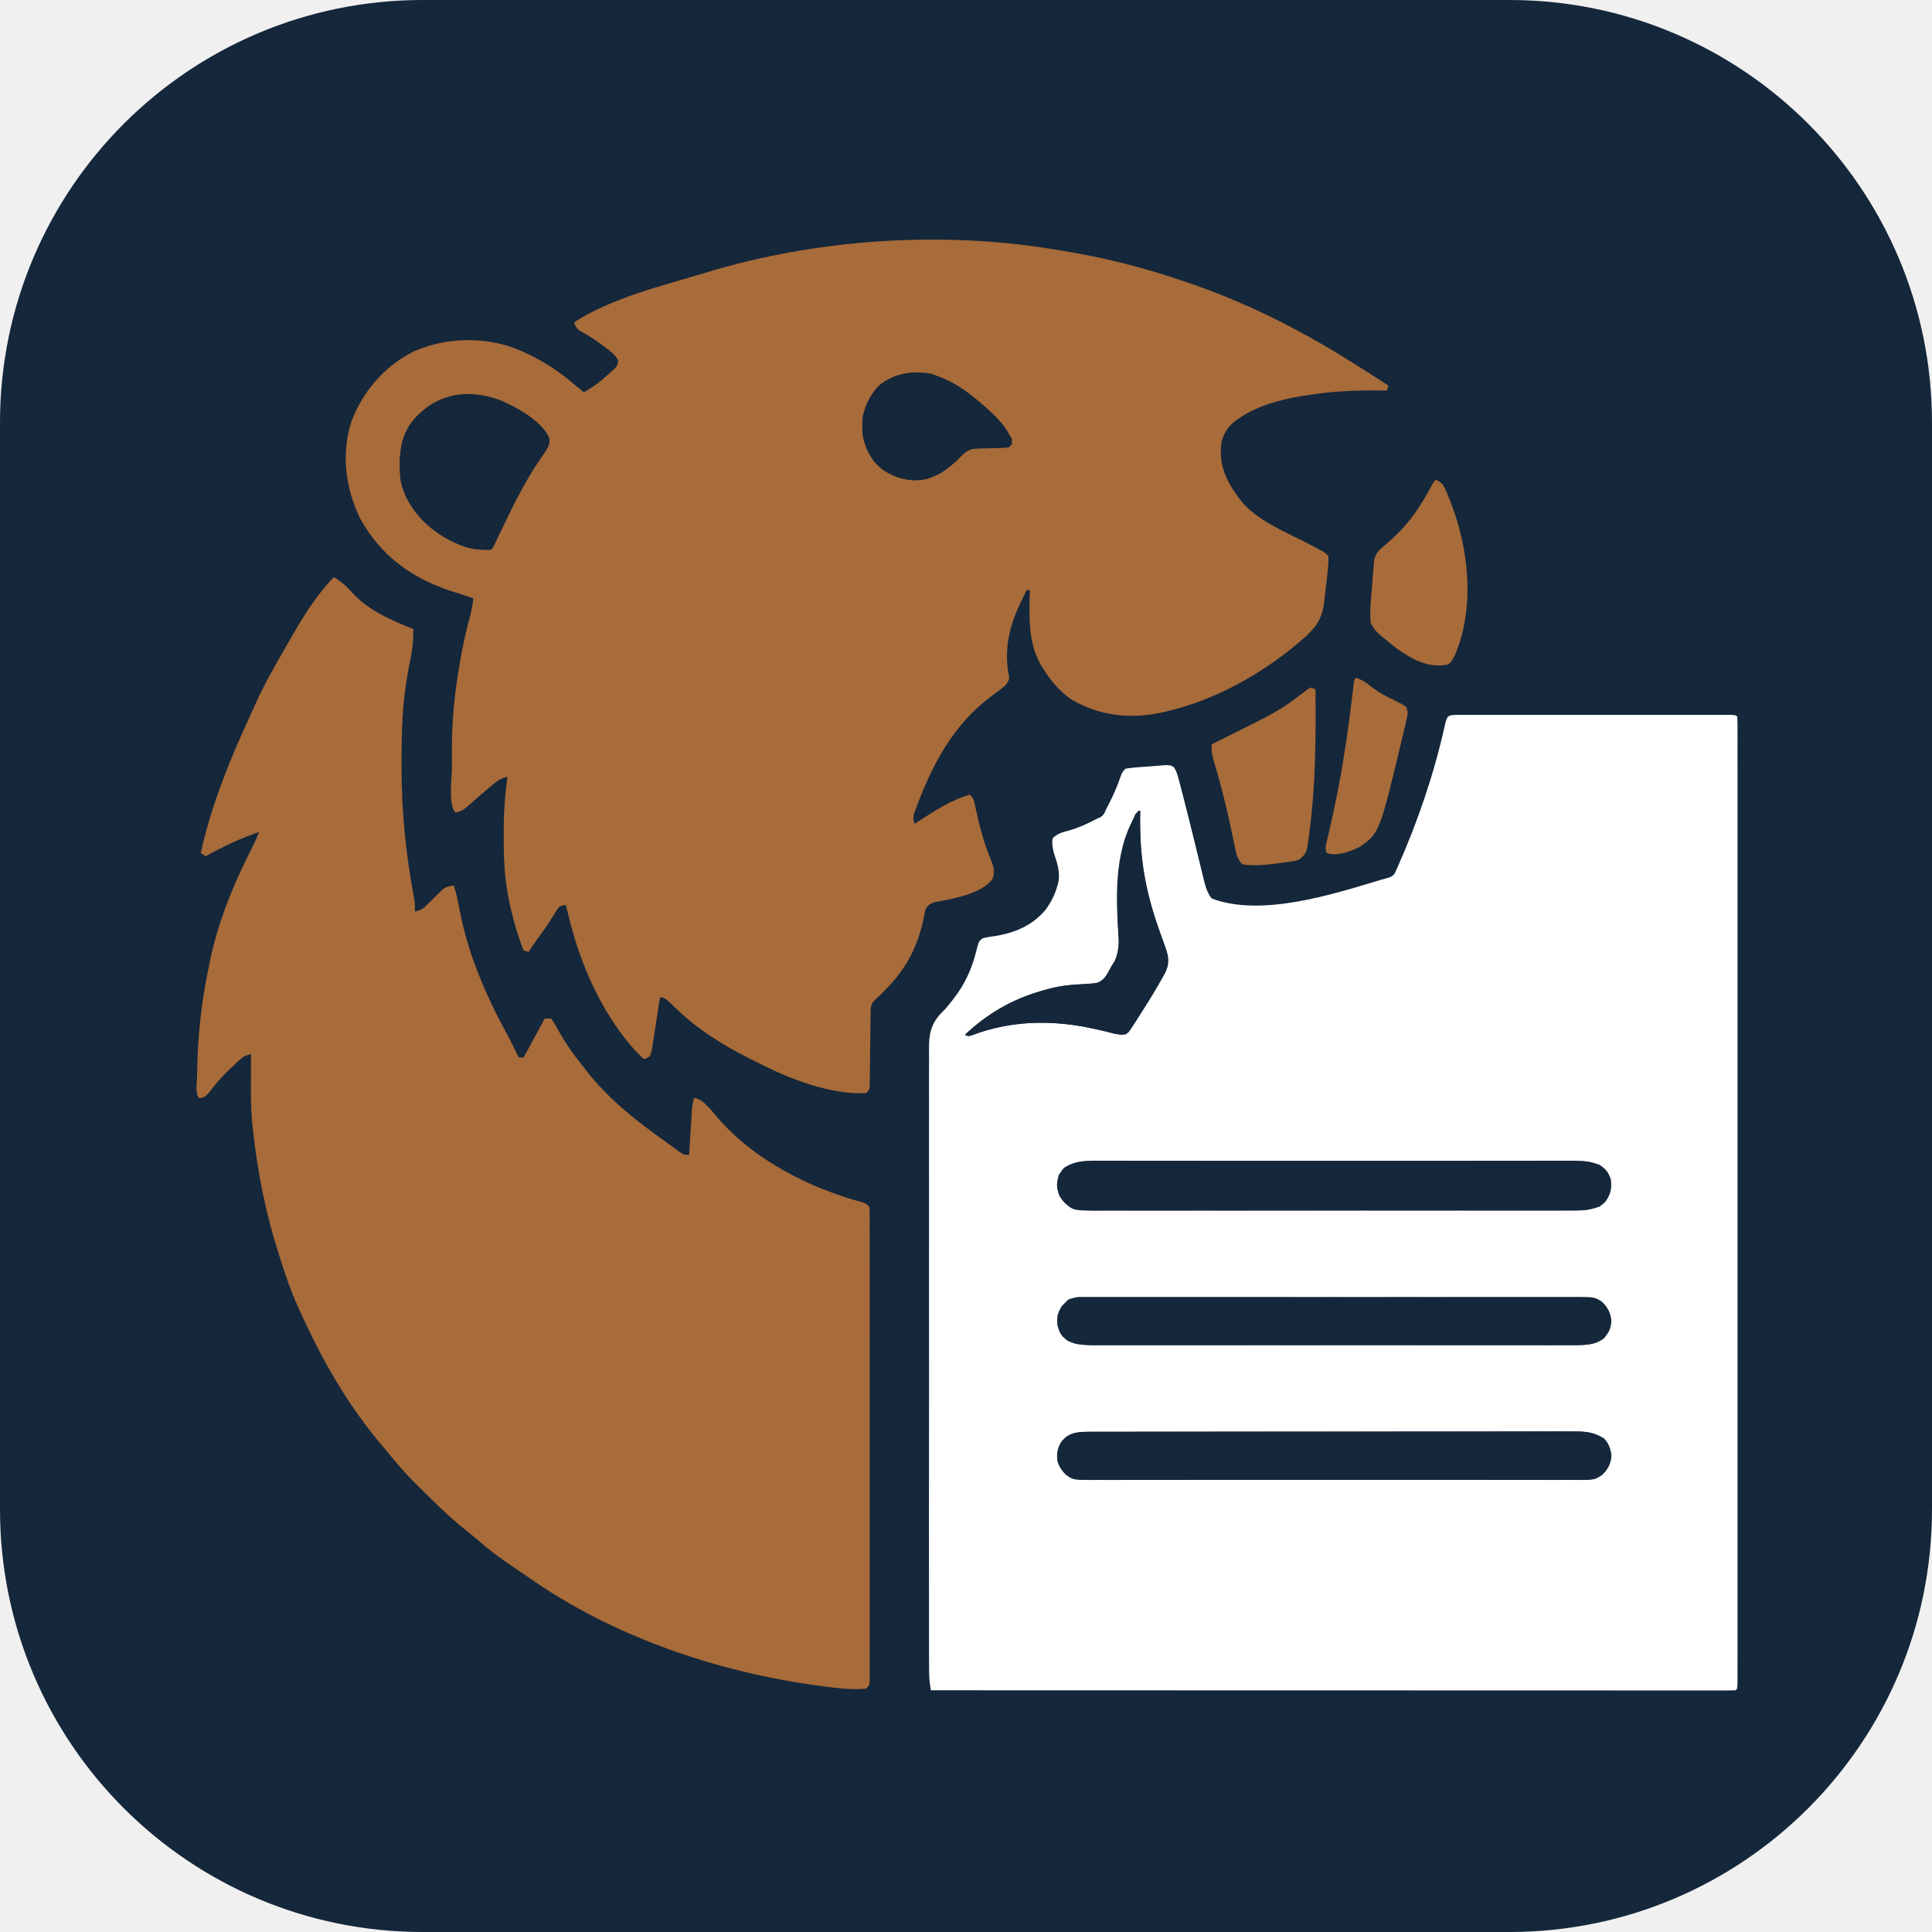
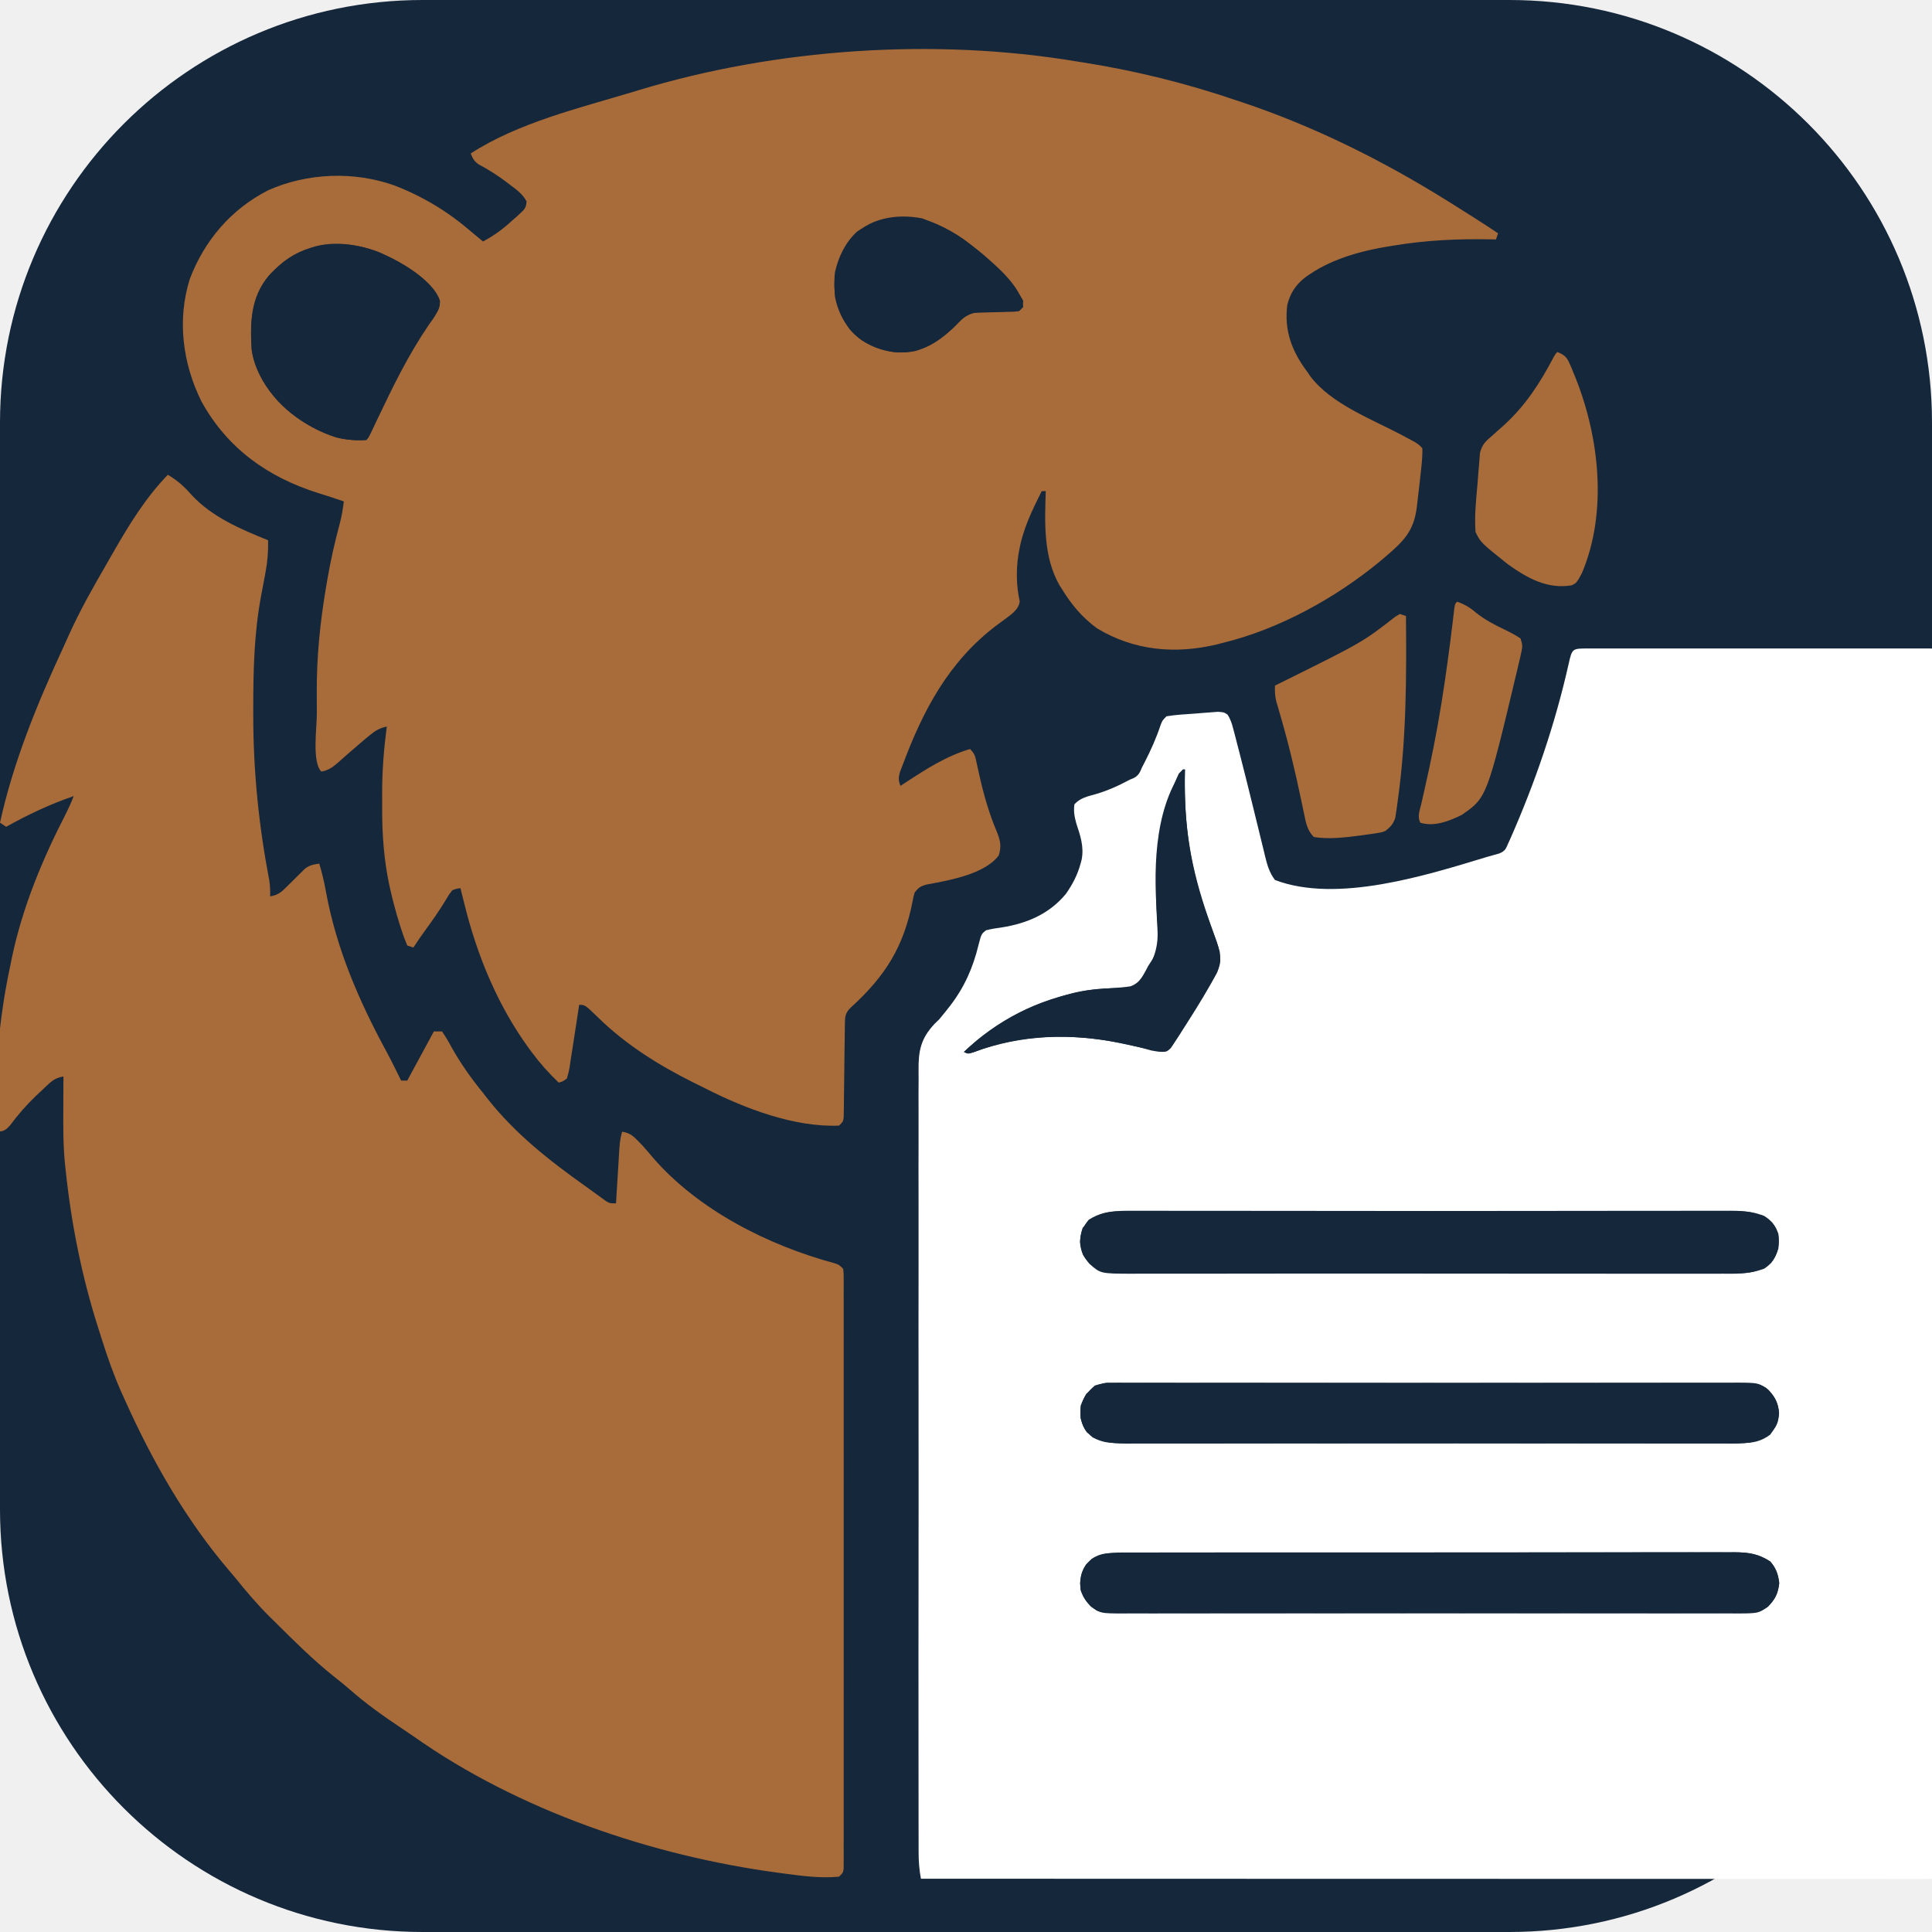
<svg xmlns="http://www.w3.org/2000/svg" viewBox="0 0 1024 1024">
  <rect width="1024" height="1024" rx="224" fill="#15273a" />
-   <g transform="translate(72 72) scale(0.86)">
+   <g transform="scale(1.0847) translate(-40 -40)">
    <path d="M0 0 C0.36 -0 0.36 -0 2.19 -0 C4.63 -0.01 7.07 -0.01 9.51 -0 C11.25 -0 13 -0.01 14.74 -0.01 C19.49 -0.01 24.23 -0.01 28.98 -0.01 C33.93 -0 38.89 -0.01 43.84 -0.01 C52.16 -0.01 60.49 -0.01 68.81 -0 C78.45 0 88.08 0 97.72 -0.01 C105.98 -0.01 114.24 -0.01 122.49 -0.01 C127.43 -0.01 132.37 -0.01 137.31 -0.01 C141.95 -0.01 146.6 -0.01 151.24 -0 C152.95 -0 154.66 -0 156.37 -0.01 C158.69 -0.01 161.01 -0.01 163.33 0 C164.64 0 165.94 0 167.28 0 C170.17 0.13 170.17 0.13 171.17 1.13 C171.27 4.29 171.3 7.44 171.29 10.6 C171.29 11.61 171.3 12.63 171.3 13.67 C171.3 17.11 171.3 20.54 171.29 23.98 C171.3 26.45 171.3 28.92 171.3 31.39 C171.3 36.79 171.3 42.18 171.3 47.58 C171.3 55.6 171.3 63.63 171.3 71.65 C171.31 85.98 171.31 100.3 171.3 114.63 C171.3 127.17 171.3 139.7 171.3 152.24 C171.3 152.66 171.3 152.66 171.3 154.76 C171.3 158.13 171.3 161.5 171.3 164.86 C171.3 196.5 171.3 228.14 171.3 259.78 C171.29 287.92 171.29 316.05 171.3 344.19 C171.3 375.76 171.3 407.34 171.3 438.92 C171.3 442.29 171.3 445.65 171.3 449.01 C171.3 449.84 171.3 450.67 171.3 451.52 C171.3 464.06 171.3 476.59 171.3 489.12 C171.31 503.36 171.31 517.61 171.3 531.85 C171.3 539.83 171.3 547.81 171.3 555.79 C171.3 561.73 171.3 567.67 171.3 573.62 C171.29 576.03 171.3 578.45 171.3 580.87 C171.3 584.13 171.3 587.39 171.29 590.65 C171.3 591.61 171.3 592.57 171.3 593.56 C171.28 600.01 171.28 600.01 170.17 601.13 C167.54 601.23 164.93 601.26 162.3 601.25 C161.46 601.25 160.62 601.25 159.76 601.25 C156.91 601.26 154.06 601.25 151.22 601.25 C149.17 601.25 147.12 601.25 145.08 601.25 C139.42 601.25 133.77 601.25 128.12 601.24 C122.03 601.24 115.95 601.24 109.86 601.24 C99.31 601.24 88.76 601.24 78.2 601.23 C67.13 601.23 56.06 601.22 44.99 601.22 C44.65 601.22 44.65 601.22 42.91 601.22 C39.41 601.22 35.92 601.22 32.43 601.22 C7.68 601.22 -17.07 601.21 -41.82 601.2 C-65.87 601.19 -89.92 601.19 -113.97 601.18 C-114.71 601.18 -115.46 601.18 -116.22 601.18 C-123.66 601.18 -131.1 601.18 -138.54 601.18 C-153.7 601.18 -168.86 601.17 -184.01 601.17 C-184.71 601.17 -185.41 601.17 -186.13 601.17 C-232.7 601.16 -279.26 601.14 -325.83 601.13 C-326.68 596.74 -326.96 592.59 -326.97 588.13 C-326.97 587.44 -326.97 586.76 -326.97 586.05 C-326.98 583.76 -326.98 581.47 -326.98 579.18 C-326.98 577.52 -326.98 575.86 -326.99 574.2 C-326.99 569.64 -327 565.08 -327 560.52 C-327 556.61 -327 552.7 -327.01 548.79 C-327.06 511.71 -327.03 474.64 -326.99 437.57 C-326.99 432.75 -326.98 427.92 -326.98 423.1 C-326.97 421.9 -326.97 420.7 -326.97 419.47 C-326.95 400.04 -326.97 380.61 -327 361.18 C-327.03 341.23 -327.03 321.29 -326.99 301.34 C-326.97 290.14 -326.97 278.94 -327 267.74 C-327.03 258.2 -327.03 248.67 -326.99 239.13 C-326.97 234.27 -326.96 229.4 -327 224.54 C-327.03 220.08 -327.02 215.63 -326.97 211.17 C-326.96 209.56 -326.97 207.95 -326.99 206.34 C-327.13 196.68 -325.93 190.51 -319.04 183.29 C-318.68 182.93 -318.68 182.93 -316.83 181.13 C-315.86 179.98 -314.91 178.81 -313.98 177.63 C-313.21 176.66 -312.44 175.69 -311.65 174.69 C-304.53 165.44 -300.4 156.01 -297.66 144.74 C-296.3 139.5 -296.3 139.5 -294.02 137.69 C-291.48 137.04 -289 136.64 -286.4 136.31 C-274.02 134.34 -263.1 129.73 -254.99 119.89 C-251.76 115.3 -249.29 110.56 -247.83 105.13 C-247.66 104.46 -247.48 103.8 -247.29 103.12 C-246.1 96.77 -247.93 91.49 -249.92 85.46 C-250.84 82.09 -251.31 79.59 -250.83 76.13 C-248.03 73.08 -244.62 72.32 -240.71 71.25 C-234.67 69.49 -229.35 67.11 -223.83 64.13 C-223.12 63.83 -222.41 63.53 -221.68 63.23 C-219.32 61.82 -218.89 60.65 -217.83 58.13 C-217.38 57.26 -216.93 56.39 -216.47 55.5 C-213.41 49.54 -210.79 43.66 -208.69 37.31 C-207.83 35.13 -207.83 35.13 -205.83 33.13 C-201.23 32.36 -196.55 32.14 -191.9 31.81 C-190.59 31.7 -189.29 31.59 -187.95 31.48 C-186.71 31.39 -185.46 31.29 -184.18 31.2 C-183.04 31.11 -181.89 31.03 -180.71 30.94 C-177.83 31.13 -177.83 31.13 -176.04 32.29 C-174.51 34.62 -173.88 36.73 -173.18 39.44 C-172.88 40.55 -172.59 41.67 -172.28 42.83 C-171.97 44.06 -171.66 45.29 -171.33 46.56 C-170.99 47.86 -170.65 49.16 -170.31 50.46 C-168.13 58.87 -166.05 67.3 -163.97 75.73 C-163.85 76.22 -163.85 76.22 -163.23 78.73 C-162.01 83.67 -160.8 88.61 -159.6 93.56 C-159.15 95.4 -158.7 97.23 -158.25 99.07 C-158.15 99.49 -158.15 99.49 -157.65 101.62 C-156.59 105.88 -155.55 109.58 -152.83 113.13 C-122.38 124.7 -78.67 110.76 -49.25 101.85 C-47.26 101.26 -45.26 100.71 -43.26 100.17 C-40.27 98.88 -40.11 98.03 -38.83 95.13 C-38.53 94.47 -38.23 93.82 -37.92 93.14 C-25.69 65.46 -15.92 36.86 -9.29 7.31 C-7.65 -0.01 -7.47 0 0 0 Z M-197.83 59.13 C-212.49 79.71 -212.19 110.25 -210.21 134.14 C-209.67 141.04 -209.24 146.83 -213.29 152.81 C-214.83 155.13 -214.83 155.13 -216.01 157.46 C-217.97 161.09 -219.44 163.62 -223.42 165.07 C-226.55 165.55 -229.61 165.79 -232.77 165.94 C-235.03 166.13 -237.29 166.33 -239.54 166.53 C-240.63 166.63 -241.72 166.72 -242.84 166.81 C-249.07 167.46 -254.89 169.16 -260.83 171.13 C-261.47 171.33 -262.11 171.54 -262.76 171.75 C-279.11 177.08 -292.13 185.66 -304.83 197.13 C-302.83 198.13 -302.83 198.13 -299.99 197.24 C-298.78 196.79 -297.58 196.34 -296.33 195.88 C-269.33 186.49 -240.24 188.71 -213.12 196.46 C-209.72 197.15 -208.09 197.18 -204.83 196.13 C-203.09 194.29 -203.09 194.29 -201.51 191.86 C-200.91 190.96 -200.32 190.05 -199.7 189.12 C-196.44 183.9 -193.23 178.66 -190.08 173.38 C-189.75 172.83 -189.75 172.83 -188.09 170.05 C-179.12 155.05 -179.12 155.05 -179.83 148.13 C-180.66 145.03 -181.76 142.06 -182.9 139.06 C-183.54 137.28 -184.18 135.5 -184.82 133.72 C-185.15 132.8 -185.49 131.88 -185.83 130.94 C-194.61 106.4 -197.38 85.22 -196.83 59.13 C-197.16 59.13 -197.49 59.13 -197.83 59.13 Z M-246.83 283.13 C-248.4 287.83 -248.38 291.65 -246.65 296.31 C-243.65 300.97 -240.42 303.29 -235.07 304.73 C-230.16 305.61 -225.17 305.4 -220.2 305.39 C-218.93 305.39 -217.65 305.4 -216.34 305.4 C-212.81 305.41 -209.29 305.41 -205.76 305.4 C-201.95 305.4 -198.15 305.41 -194.34 305.42 C-186.89 305.43 -179.43 305.43 -171.98 305.43 C-165.92 305.43 -159.86 305.43 -153.8 305.43 C-152.94 305.43 -152.07 305.43 -151.19 305.44 C-149.43 305.44 -147.68 305.44 -145.93 305.44 C-129.5 305.45 -113.07 305.45 -96.63 305.44 C-81.61 305.44 -66.58 305.45 -51.55 305.47 C-36.11 305.49 -20.68 305.49 -5.24 305.49 C3.43 305.49 12.09 305.49 20.75 305.51 C28.13 305.52 35.5 305.52 42.88 305.51 C46.64 305.5 50.4 305.5 54.17 305.51 C58.25 305.52 62.33 305.51 66.41 305.5 C67 305.5 67 305.5 70 305.52 C77.39 305.48 83.54 304.99 89.54 300.25 C93 295.73 93.75 291.78 93.17 286.13 C91.66 281.95 89.95 279.62 86.17 277.25 C81.87 275.64 78.4 275 73.81 275 C72.72 274.99 71.62 274.99 70.5 274.98 C69.29 274.98 68.09 274.99 66.86 274.99 C65.58 274.98 64.31 274.98 62.99 274.98 C59.45 274.97 55.9 274.97 52.36 274.97 C48.54 274.97 44.71 274.96 40.89 274.95 C32.54 274.94 24.18 274.93 15.82 274.93 C10.6 274.92 5.38 274.92 0.17 274.92 C-14.28 274.9 -28.73 274.89 -43.18 274.89 C-44.1 274.89 -45.03 274.89 -45.98 274.89 C-46.44 274.89 -46.44 274.89 -48.79 274.89 C-50.67 274.89 -52.55 274.89 -54.42 274.89 C-55.36 274.89 -56.29 274.89 -57.25 274.89 C-72.34 274.88 -87.44 274.86 -102.54 274.84 C-118.04 274.82 -133.54 274.81 -149.04 274.8 C-157.74 274.8 -166.44 274.8 -175.14 274.78 C-182.55 274.76 -189.96 274.76 -197.37 274.77 C-201.15 274.77 -204.93 274.77 -208.71 274.76 C-212.82 274.74 -216.92 274.75 -221.02 274.76 C-222.21 274.75 -223.4 274.74 -224.63 274.74 C-233.71 274.79 -240.72 275.72 -246.83 283.13 Z M-245.08 364.25 C-247.47 368.18 -248.02 371.56 -247.83 376.13 C-246.58 380.61 -245.52 382.57 -241.9 385.5 C-237.58 387.79 -234.3 388.25 -229.44 388.26 C-228.34 388.26 -227.24 388.27 -226.1 388.27 C-224.9 388.27 -223.69 388.27 -222.44 388.27 C-221.16 388.27 -219.87 388.27 -218.55 388.28 C-214.98 388.28 -211.41 388.29 -207.84 388.29 C-203.99 388.29 -200.14 388.3 -196.3 388.3 C-187.88 388.32 -179.47 388.32 -171.05 388.33 C-165.8 388.33 -160.54 388.33 -155.29 388.34 C-140.74 388.35 -126.2 388.36 -111.65 388.36 C-110.72 388.36 -109.79 388.36 -108.83 388.37 C-107.9 388.37 -106.97 388.37 -106.01 388.37 C-104.12 388.37 -102.22 388.37 -100.33 388.37 C-99.86 388.37 -99.86 388.37 -97.49 388.37 C-82.29 388.37 -67.09 388.39 -51.89 388.41 C-36.28 388.44 -20.68 388.45 -5.07 388.45 C3.69 388.45 12.45 388.46 21.21 388.47 C28.67 388.49 36.13 388.5 43.59 388.49 C47.4 388.48 51.21 388.48 55.01 388.5 C59.14 388.51 63.27 388.5 67.39 388.49 C67.99 388.5 67.99 388.5 71.04 388.52 C78.83 388.47 83.99 387.89 90.04 382.63 C92.6 379.62 93.1 377.79 93.48 373.88 C93.03 368.5 91.17 364.95 87.1 361.25 C83.61 359.22 80.77 359 76.81 359 C75.7 358.99 74.58 358.99 73.43 358.98 C72.81 358.98 72.81 358.98 69.69 358.99 C68.39 358.98 67.08 358.98 65.73 358.98 C62.1 358.97 58.47 358.97 54.84 358.97 C50.92 358.97 47.01 358.96 43.1 358.95 C34.53 358.94 25.97 358.93 17.41 358.93 C12.07 358.92 6.72 358.92 1.38 358.92 C-13.41 358.9 -28.2 358.89 -42.99 358.89 C-43.94 358.89 -44.88 358.89 -45.86 358.89 C-46.81 358.89 -47.76 358.89 -48.73 358.89 C-50.66 358.89 -52.58 358.89 -54.5 358.89 C-55.46 358.89 -56.41 358.89 -57.39 358.89 C-72.86 358.88 -88.32 358.86 -103.79 358.84 C-119.66 358.82 -135.53 358.81 -151.39 358.8 C-160.31 358.8 -169.22 358.8 -178.13 358.78 C-185.72 358.76 -193.31 358.76 -200.9 358.77 C-204.77 358.77 -208.64 358.77 -212.52 358.76 C-216.71 358.74 -220.91 358.75 -225.1 358.76 C-225.72 358.76 -225.72 358.76 -228.83 358.74 C-229.39 358.74 -229.39 358.74 -232.23 358.76 C-233.2 358.75 -234.17 358.75 -235.16 358.75 C-239.4 359.35 -242.03 361.37 -245.08 364.25 Z M-245.21 447.63 C-247.95 451.85 -248.17 455.17 -247.83 460.13 C-246.09 464.81 -243.96 467.34 -239.83 470.13 C-236.77 471.15 -234.7 471.25 -231.5 471.26 C-230.39 471.26 -229.27 471.27 -228.12 471.27 C-227.51 471.27 -227.51 471.27 -224.4 471.27 C-223.75 471.27 -223.75 471.27 -220.46 471.28 C-216.84 471.28 -213.22 471.29 -209.6 471.29 C-205.7 471.29 -201.8 471.3 -197.9 471.3 C-189.37 471.32 -180.84 471.32 -172.31 471.33 C-166.99 471.33 -161.66 471.33 -156.34 471.34 C-141.6 471.35 -126.86 471.36 -112.12 471.36 C-111.18 471.36 -110.23 471.36 -109.26 471.37 C-108.32 471.37 -107.37 471.37 -106.39 471.37 C-104.48 471.37 -102.56 471.37 -100.64 471.37 C-99.69 471.37 -98.74 471.37 -97.76 471.37 C-82.36 471.37 -66.95 471.39 -51.54 471.41 C-35.72 471.44 -19.91 471.45 -4.1 471.45 C4.78 471.45 13.67 471.46 22.55 471.47 C30.11 471.49 37.67 471.5 45.23 471.49 C49.09 471.48 52.95 471.48 56.81 471.5 C60.99 471.51 65.17 471.5 69.36 471.49 C69.97 471.5 69.97 471.5 73.06 471.52 C83.39 471.46 83.39 471.46 88.17 468.13 C91.54 464.48 93 461.87 93.48 456.88 C93.11 452.49 92.04 449.42 89.17 446.13 C82.26 441.64 76.31 441.56 68.22 441.63 C66.92 441.62 65.62 441.61 64.29 441.61 C60.71 441.59 57.12 441.6 53.54 441.62 C49.67 441.63 45.8 441.62 41.93 441.61 C34.36 441.59 26.78 441.6 19.21 441.62 C10.38 441.63 1.56 441.63 -7.26 441.63 C-23 441.62 -38.75 441.64 -54.49 441.66 C-69.76 441.68 -85.03 441.69 -100.31 441.68 C-116.94 441.67 -133.58 441.67 -150.22 441.68 C-151.99 441.68 -153.76 441.69 -155.54 441.69 C-155.98 441.69 -155.98 441.69 -158.18 441.69 C-164.33 441.69 -170.48 441.69 -176.63 441.69 C-184.12 441.68 -191.62 441.69 -199.11 441.71 C-202.93 441.72 -206.76 441.72 -210.58 441.72 C-214.72 441.71 -218.87 441.72 -223.01 441.74 C-223.61 441.74 -223.61 441.74 -226.67 441.72 C-234.09 441.78 -239.85 441.98 -245.21 447.63 Z " fill="#ffffff" transform="translate(815.8331,356.873)" />
    <path d="M0 0 C1.04 0.16 2.08 0.33 3.16 0.5 C28.59 4.5 53.63 10.68 78 19 C78.89 19.29 79.77 19.59 80.69 19.89 C115.85 31.61 149.6 48.4 181 68 C181.86 68.54 182.72 69.07 183.61 69.62 C191.13 74.33 198.64 79.05 206 84 C205.67 84.99 205.34 85.98 205 87 C204.3 86.98 203.61 86.97 202.89 86.95 C186.63 86.64 171.04 87.32 155 90 C154.28 90.11 153.57 90.22 152.83 90.34 C139.61 92.44 125.19 96.37 114 104 C113.36 104.44 112.71 104.88 112.05 105.33 C107.22 109.01 104.49 113.1 103 119 C101.42 131.85 105.38 141.86 113 152 C113.2 152.29 113.2 152.29 114.19 153.76 C124.3 167.36 144.53 174.9 159.05 182.62 C159.54 182.89 159.54 182.89 162.05 184.23 C162.5 184.48 162.5 184.48 164.78 185.69 C167 187 167 187 169 189 C169.16 193.68 168.5 198.35 168 203 C167.95 203.46 167.95 203.46 167.7 205.81 C167.36 208.88 167 211.94 166.62 215 C166.51 215.99 166.4 216.98 166.28 218 C164.79 229.65 159.77 234.54 151 242 C150.2 242.68 149.4 243.37 148.58 244.07 C126.86 262.04 99.43 277.25 72 284 C70.89 284.3 69.77 284.59 68.62 284.89 C48.11 289.74 28.16 287.96 10 277 C2.86 271.75 -2.39 265.52 -7 258 C-7.39 257.4 -7.78 256.8 -8.18 256.19 C-16.21 242.29 -15.53 225.45 -15 210 C-15.66 210 -16.32 210 -17 210 C-21.72 219.46 -26.15 228.49 -28 239 C-28.13 239.71 -28.26 240.43 -28.39 241.16 C-29.54 248.79 -29.38 256.37 -27.73 263.89 C-28.29 268.29 -32.65 270.73 -35.95 273.29 C-36.47 273.67 -36.47 273.67 -39.12 275.62 C-62.43 293.26 -75 317.11 -85 344 C-85.42 345.1 -85.85 346.2 -86.29 347.33 C-87.02 350.07 -87.01 351.39 -86 354 C-85.56 353.71 -85.56 353.71 -83.32 352.24 C-73.3 345.7 -63.58 339.42 -52 336 C-49.6 338.4 -49.44 339.72 -48.74 343 C-48.51 344.02 -48.28 345.05 -48.05 346.1 C-47.8 347.2 -47.56 348.3 -47.31 349.44 C-45.23 358.6 -42.74 367.32 -39.1 375.98 C-37.32 380.36 -36.45 383.31 -38 388 C-44.89 397.31 -62.89 400.29 -73.46 402.26 C-76.29 403.08 -77.16 403.75 -79 406 C-79.64 407.97 -79.64 407.97 -80.04 410.22 C-84.42 432.75 -93.43 447.01 -110.39 462.42 C-113.19 465.16 -113.13 467.18 -113.17 470.97 C-113.18 471.49 -113.18 471.49 -113.21 474.1 C-113.22 475.22 -113.24 476.35 -113.25 477.5 C-113.28 479.85 -113.31 482.21 -113.35 484.56 C-113.39 488.29 -113.44 492.02 -113.48 495.74 C-113.52 499.33 -113.57 502.91 -113.62 506.5 C-113.63 507.62 -113.64 508.74 -113.65 509.9 C-113.66 510.93 -113.68 511.97 -113.7 513.03 C-113.71 513.94 -113.72 514.86 -113.73 515.8 C-114 518 -114 518 -116 520 C-137.7 520.96 -162.07 511.64 -181.06 501.98 C-183.16 500.92 -185.26 499.89 -187.37 498.86 C-204.09 490.53 -220.27 480.38 -233.66 467.27 C-240.12 461 -240.12 461 -243 461 C-243.16 462.08 -243.32 463.16 -243.49 464.27 C-244.09 468.28 -244.71 472.27 -245.34 476.27 C-245.61 478 -245.88 479.73 -246.13 481.47 C-246.51 483.96 -246.9 486.44 -247.3 488.93 C-247.41 489.71 -247.52 490.48 -247.63 491.28 C-248 493.47 -248 493.47 -249 497 C-251.11 498.5 -251.11 498.5 -253 499 C-257.76 494.44 -262.01 489.73 -265.94 484.44 C-266.46 483.74 -266.97 483.04 -267.51 482.32 C-282.71 461.51 -292.88 436.93 -299 412 C-299.11 411.55 -299.11 411.55 -299.69 409.29 C-300.13 407.53 -300.57 405.76 -301 404 C-302.8 404.2 -302.8 404.2 -305 405 C-306.64 407.12 -306.64 407.12 -308.25 409.88 C-311.33 414.97 -314.67 419.75 -318.2 424.54 C-320.22 427.31 -322.13 430.12 -324 433 C-324.99 432.67 -325.98 432.34 -327 432 C-328.14 429.34 -329.07 426.81 -329.94 424.06 C-330.2 423.26 -330.46 422.45 -330.72 421.62 C-332.46 416.07 -333.97 410.49 -335.25 404.81 C-335.4 404.15 -335.55 403.49 -335.71 402.81 C-338.42 390.09 -339.33 377.58 -339.26 364.62 C-339.25 362.2 -339.26 359.78 -339.27 357.36 C-339.28 346.45 -338.42 335.81 -337 325 C-340.57 325.79 -342.53 326.97 -345.38 329.31 C-346.24 330.02 -347.11 330.73 -348 331.46 C-350.23 333.34 -352.43 335.24 -354.62 337.16 C-354.94 337.43 -354.94 337.43 -356.51 338.8 C-357.74 339.88 -358.96 340.96 -360.18 342.05 C-363.05 344.57 -365.19 346.42 -369 347 C-373.62 342.38 -371.17 325.53 -371.19 318.99 C-371.19 318.09 -371.19 317.18 -371.19 316.25 C-371.19 313.53 -371.21 310.82 -371.22 308.1 C-371.28 290.85 -369.59 274 -366.69 257 C-366.47 255.73 -366.26 254.46 -366.04 253.14 C-364.45 243.97 -362.45 234.98 -360.02 226 C-359.04 222.35 -358.45 218.75 -358 215 C-359.18 214.61 -360.35 214.22 -361.56 213.81 C-362.39 213.53 -363.21 213.26 -364.06 212.97 C-366.16 212.28 -368.26 211.61 -370.38 210.97 C-395.03 203.24 -414.92 189.18 -427.62 166.05 C-436.78 147.51 -439.52 126.26 -433.26 106.33 C-426.12 87.5 -413.04 72.18 -395 63 C-375.92 54.43 -352.82 53.55 -333.03 60.71 C-319.22 66.1 -307.25 73.31 -296 83 C-294.77 84.02 -293.54 85.04 -292.31 86.06 C-291.55 86.7 -290.79 87.34 -290 88 C-284.51 85.11 -280.06 81.76 -275.5 77.56 C-274.86 77 -274.21 76.44 -273.55 75.87 C-269.09 71.79 -269.09 71.79 -268.69 68.43 C-270.57 64.94 -273.31 62.88 -276.44 60.56 C-277.07 60.08 -277.69 59.6 -278.34 59.1 C-282.73 55.79 -287.24 52.89 -292.11 50.32 C-294.3 48.79 -295.02 47.46 -296 45 C-272.95 30.03 -243.13 22.85 -217 15 C-216.52 14.85 -216.52 14.85 -214.06 14.1 C-146.64 -6.38 -69.5 -11.57 0 0 Z M-110.65 87 C-116.93 95.83 -119.04 104.2 -118 115 C-116.36 123.56 -111.86 131.29 -104.75 136.38 C-96.73 141.22 -88.01 143.46 -78.75 141.53 C-69.29 138.78 -62.53 132.89 -55.85 125.86 C-52.83 122.82 -50.79 122.86 -46.62 122.75 C-45.56 122.72 -44.49 122.69 -43.39 122.65 C-41.13 122.59 -38.87 122.54 -36.61 122.48 C-35.54 122.45 -34.47 122.41 -33.38 122.38 C-32.39 122.35 -31.41 122.33 -30.4 122.3 C-28 122 -28 122 -26 120 C-26.89 110.17 -39.02 100.06 -46 94 C-54.01 87.38 -62.18 81.61 -72 78 C-73.13 77.57 -74.27 77.13 -75.44 76.69 C-88.13 74.24 -102.07 76.59 -110.65 87 Z M-394.81 104.88 C-403.64 115.42 -403.84 127.89 -403 141 C-402.42 144.59 -401.48 147.68 -400 151 C-399.69 151.72 -399.39 152.44 -399.07 153.18 C-391.68 168.31 -377.48 178.35 -361.88 183.73 C-356.87 185.03 -352.16 185.22 -347 185 C-346.24 183.48 -345.48 181.95 -344.72 180.43 C-344.01 179.03 -343.31 177.63 -342.61 176.22 C-340.53 172.09 -338.48 167.94 -336.48 163.78 C-329.86 150.16 -322.78 136.43 -313.7 124.25 C-311.88 121.81 -310.99 120.46 -311.07 117.36 C-315.69 105.6 -330.05 98.02 -340.89 93.19 C-360.81 85.55 -380.22 89.32 -394.81 104.88 Z " fill="#a86b3a" transform="translate(566,70)" />
    <path d="M0 0 C4.65 2.69 8.02 5.74 11.57 9.79 C21.59 20.68 35.54 26.5 49 32 C49.12 37.45 48.74 42.35 47.72 47.73 C47.66 48.08 47.66 48.08 47.33 49.88 C46.77 52.87 46.21 55.87 45.64 58.86 C42.16 77.28 41.76 95.28 41.75 114 C41.75 115.2 41.75 116.41 41.75 117.65 C41.77 145.08 44.45 171.31 49.59 198.25 C49.98 200.88 50.08 203.34 50 206 C53.41 205.42 55.06 204.31 57.5 201.88 C58.14 201.25 58.78 200.63 59.44 199.98 C60.77 198.66 62.1 197.34 63.42 196.02 C64.07 195.39 64.71 194.77 65.37 194.12 C65.95 193.55 66.52 192.98 67.12 192.38 C69.38 190.72 71.24 190.37 74 190 C75.37 194.5 76.41 198.93 77.24 203.56 C82.37 231.61 93.36 257.01 106.91 281.97 C109.39 286.59 111.69 291.3 114 296 C114.99 296 115.98 296 117 296 C121.29 288.08 125.58 280.16 130 272 C131.32 272 132.64 272 134 272 C135.74 274.54 137.18 276.98 138.62 279.69 C143.13 287.74 148.19 294.85 154 302 C154.71 302.91 155.41 303.82 156.14 304.75 C169.65 321.91 186.26 334.96 203.95 347.54 C205.73 348.81 207.51 350.09 209.27 351.39 C209.71 351.7 209.71 351.7 211.94 353.31 C212.67 353.84 213.4 354.38 214.15 354.93 C216 356 216 356 219 356 C219.03 355.54 219.03 355.54 219.17 353.22 C219.38 349.8 219.59 346.39 219.8 342.98 C219.89 341.5 219.98 340.02 220.07 338.55 C220.2 336.42 220.33 334.3 220.46 332.17 C220.54 330.89 220.62 329.62 220.7 328.3 C220.94 325.72 221.26 323.47 222 321 C225.64 321.57 227.28 322.93 229.81 325.56 C230.17 325.93 230.17 325.93 231.95 327.77 C233.72 329.7 235.4 331.67 237.06 333.69 C259.33 359.38 293.52 376.58 325.84 385.28 C328 386 328 386 330 388 C330.25 390.14 330.25 390.14 330.25 392.85 C330.26 393.88 330.26 394.91 330.27 395.97 C330.26 397.11 330.26 398.25 330.25 399.43 C330.26 400.63 330.26 401.84 330.26 403.08 C330.27 406.43 330.27 409.79 330.26 413.14 C330.26 416.76 330.26 420.37 330.27 423.99 C330.28 431.07 330.28 438.15 330.27 445.24 C330.27 450.99 330.27 456.75 330.27 462.51 C330.27 463.32 330.27 464.14 330.27 464.98 C330.27 466.65 330.27 468.31 330.27 469.97 C330.28 485.56 330.27 501.15 330.26 516.75 C330.25 530.14 330.25 543.53 330.26 556.92 C330.27 572.46 330.28 587.99 330.27 603.53 C330.27 605.18 330.27 606.84 330.27 608.49 C330.27 609.31 330.27 610.12 330.27 610.96 C330.26 616.71 330.27 622.47 330.27 628.22 C330.28 635.22 330.28 642.23 330.27 649.23 C330.26 652.81 330.26 656.39 330.27 659.96 C330.27 663.83 330.26 667.7 330.25 671.57 C330.26 672.71 330.26 673.85 330.27 675.03 C330.26 676.06 330.26 677.09 330.25 678.15 C330.25 679.05 330.25 679.94 330.25 680.86 C330 683 330 683 328 685 C318.84 685.91 309.51 684.58 300.44 683.38 C299.77 683.29 299.1 683.2 298.42 683.11 C236.41 674.84 171.16 652.59 119.9 616.32 C117.73 614.81 115.53 613.35 113.33 611.88 C104.76 606.16 96.58 600.28 88.84 593.48 C86.28 591.25 83.68 589.14 81 587.06 C70.77 578.9 61.53 569.64 52.25 560.44 C51.37 559.58 50.5 558.71 49.6 557.83 C43.63 551.86 38.26 545.59 33 539 C32.14 537.97 31.27 536.95 30.39 535.93 C8.98 510.96 -7.59 481.95 -21 452 C-21.53 450.84 -22.06 449.67 -22.61 448.47 C-26.35 440.05 -29.39 431.47 -32.16 422.68 C-32.75 420.81 -33.34 418.93 -33.95 417.06 C-42.1 391.59 -47.25 365.6 -50 339 C-50.1 338.11 -50.19 337.22 -50.29 336.3 C-51.15 327.45 -51.11 318.63 -51.06 309.75 C-51.06 308.21 -51.05 306.68 -51.05 305.14 C-51.04 301.43 -51.02 297.71 -51 294 C-54.23 294.59 -55.96 295.55 -58.36 297.77 C-58.66 298.06 -58.66 298.06 -60.23 299.51 C-60.55 299.82 -60.55 299.82 -62.19 301.38 C-62.52 301.69 -62.52 301.69 -64.21 303.27 C-69.02 307.86 -73.21 312.64 -77.17 317.99 C-79.13 320.14 -80.12 320.77 -83 321 C-85.71 318.29 -84.25 310.49 -84.25 306.88 C-84.04 284.46 -81.73 261.91 -77 240 C-76.71 238.58 -76.42 237.15 -76.14 235.73 C-70.95 211.09 -61.14 187.55 -49.63 165.25 C-48.27 162.53 -47.07 159.84 -46 157 C-57.62 160.99 -68.27 166.02 -79 172 C-79.99 171.34 -80.98 170.68 -82 170 C-75.5 140.3 -63.79 111.77 -51.04 84.26 C-50.05 82.11 -49.08 79.96 -48.12 77.79 C-42.96 66.38 -36.84 55.55 -30.57 44.72 C-29.15 42.26 -27.74 39.79 -26.33 37.32 C-18.73 24.09 -10.66 11 0 0 Z " fill="#a86b3a" transform="translate(122,272)" />
    <path d="M0 0 C1.09 -0 2.19 -0.01 3.31 -0.01 C3.91 -0.01 3.91 -0.01 6.95 -0.01 C8.23 -0.01 9.5 -0.01 10.82 -0.02 C14.36 -0.03 17.91 -0.03 21.45 -0.03 C25.27 -0.03 29.09 -0.04 32.92 -0.04 C41.27 -0.06 49.63 -0.06 57.99 -0.07 C63.21 -0.07 68.42 -0.08 73.64 -0.08 C88.09 -0.09 102.54 -0.1 116.99 -0.11 C117.91 -0.11 118.84 -0.11 119.79 -0.11 C120.72 -0.11 121.64 -0.11 122.6 -0.11 C124.48 -0.11 126.35 -0.11 128.23 -0.11 C128.7 -0.11 128.7 -0.11 131.06 -0.11 C146.15 -0.11 161.25 -0.13 176.35 -0.15 C191.85 -0.18 207.35 -0.19 222.84 -0.19 C231.55 -0.19 240.25 -0.2 248.95 -0.22 C256.36 -0.23 263.77 -0.24 271.18 -0.23 C274.96 -0.22 278.74 -0.23 282.52 -0.24 C286.62 -0.25 290.72 -0.25 294.82 -0.24 C295.42 -0.24 295.42 -0.24 298.44 -0.26 C306.3 -0.21 312.38 0.36 318.58 5.63 C321.92 9.68 322.06 13 321.64 18.13 C320.19 22.64 318.67 25.47 314.64 28.07 C310.36 29.59 306.86 30.26 302.3 30.26 C301.76 30.26 301.76 30.26 299 30.27 C298.4 30.27 298.4 30.27 295.38 30.27 C294.11 30.27 292.83 30.28 291.52 30.28 C287.99 30.29 284.46 30.29 280.93 30.29 C277.12 30.29 273.32 30.3 269.51 30.31 C261.18 30.32 252.86 30.33 244.53 30.33 C239.33 30.33 234.13 30.34 228.93 30.34 C214.53 30.36 200.14 30.37 185.74 30.37 C184.82 30.37 183.9 30.37 182.95 30.37 C182.02 30.37 181.1 30.37 180.15 30.37 C178.28 30.37 176.41 30.37 174.53 30.37 C173.61 30.37 172.68 30.37 171.72 30.37 C156.68 30.38 141.64 30.39 126.6 30.42 C111.15 30.44 95.71 30.45 80.26 30.45 C71.59 30.46 62.92 30.46 54.25 30.48 C46.87 30.49 39.48 30.5 32.1 30.49 C28.33 30.49 24.57 30.49 20.8 30.5 C16.72 30.52 12.63 30.51 8.54 30.5 C7.36 30.51 6.17 30.52 4.95 30.52 C-9.58 30.44 -9.58 30.44 -14.98 25.71 C-17.99 22.26 -19.23 19.42 -19.67 14.88 C-19.3 10.42 -18.24 7.55 -15.36 4.13 C-10.3 0.97 -5.89 0.01 0 0 Z " fill="#15273a" transform="translate(587.3581,631.8686)" />
    <path d="M0 0 C1.11 -0 2.21 -0.01 3.36 -0.01 C4.57 -0.01 5.79 -0.01 7.04 -0.01 C7.69 -0.01 7.69 -0.01 10.96 -0.02 C14.55 -0.03 18.14 -0.04 21.73 -0.04 C25.6 -0.04 29.47 -0.05 33.34 -0.06 C42.69 -0.08 52.03 -0.09 61.38 -0.1 C65.78 -0.11 70.19 -0.11 74.59 -0.12 C89.22 -0.13 103.86 -0.15 118.49 -0.16 C122.29 -0.16 126.08 -0.16 129.88 -0.16 C130.82 -0.16 131.77 -0.16 132.74 -0.16 C148.03 -0.17 163.32 -0.2 178.61 -0.23 C194.31 -0.26 210.01 -0.28 225.71 -0.28 C234.52 -0.28 243.33 -0.29 252.15 -0.32 C259.65 -0.34 267.16 -0.35 274.67 -0.34 C278.49 -0.33 282.32 -0.34 286.15 -0.36 C290.3 -0.38 294.46 -0.37 298.61 -0.35 C299.82 -0.36 301.02 -0.38 302.27 -0.39 C309.17 -0.33 313.75 0.34 319.58 4.13 C322.38 7.34 323.5 10.45 324.02 14.7 C323.36 19.83 321.89 22.92 318.08 26.45 C314.37 28.95 311.62 29.26 307.25 29.27 C306.69 29.27 306.69 29.27 303.87 29.28 C302.64 29.28 301.41 29.28 300.15 29.27 C298.85 29.28 297.55 29.28 296.21 29.28 C292.59 29.29 288.97 29.29 285.35 29.29 C281.45 29.3 277.55 29.3 273.65 29.31 C265.12 29.32 256.59 29.33 248.06 29.33 C242.73 29.34 237.41 29.34 232.08 29.35 C217.34 29.36 202.61 29.37 187.87 29.37 C186.92 29.37 185.98 29.37 185.01 29.37 C184.06 29.37 183.12 29.37 182.14 29.37 C180.22 29.37 178.31 29.37 176.39 29.37 C175.44 29.37 174.49 29.37 173.51 29.38 C158.1 29.38 142.69 29.4 127.28 29.42 C111.47 29.44 95.66 29.46 79.84 29.46 C70.96 29.46 62.08 29.46 53.2 29.48 C45.64 29.5 38.08 29.5 30.51 29.49 C26.65 29.49 22.8 29.49 18.94 29.51 C14.76 29.52 10.57 29.51 6.39 29.5 C5.17 29.51 3.95 29.52 2.69 29.53 C-7.64 29.47 -7.64 29.47 -12.42 26.13 C-15.82 22.45 -17.29 19.87 -17.67 14.82 C-17.31 9.52 -15.83 6.47 -11.98 2.82 C-8.01 0.2 -4.7 0.01 0 0 Z " fill="#15273a" transform="translate(585.4206,798.8658)" />
    <path d="M0 0 C1.12 -0 2.23 -0.01 3.38 -0.01 C4.62 -0.01 5.85 -0.01 7.12 -0.01 C7.77 -0.01 7.77 -0.01 11.07 -0.02 C14.7 -0.03 18.33 -0.03 21.96 -0.03 C25.88 -0.03 29.79 -0.04 33.7 -0.04 C42.26 -0.06 50.82 -0.06 59.37 -0.07 C64.72 -0.07 70.06 -0.08 75.4 -0.08 C90.18 -0.09 104.97 -0.1 119.75 -0.11 C120.23 -0.11 120.23 -0.11 122.62 -0.11 C123.57 -0.11 124.52 -0.11 125.5 -0.11 C127.42 -0.11 129.34 -0.11 131.27 -0.11 C132.22 -0.11 133.17 -0.11 134.16 -0.11 C149.61 -0.11 165.07 -0.13 180.53 -0.15 C196.39 -0.18 212.25 -0.19 228.12 -0.19 C237.03 -0.19 245.94 -0.2 254.84 -0.22 C262.43 -0.23 270.02 -0.24 277.6 -0.23 C281.47 -0.22 285.34 -0.23 289.22 -0.24 C293.41 -0.25 297.61 -0.25 301.8 -0.24 C303.03 -0.24 304.25 -0.25 305.51 -0.26 C315.87 -0.2 315.87 -0.2 320.65 3.13 C324.03 6.78 325.48 9.39 325.96 14.38 C325.56 19.2 324.45 21.2 321.65 25.13 C317.03 28.6 312.93 29.26 307.26 29.26 C306.16 29.27 305.06 29.27 303.92 29.27 C302.71 29.27 301.5 29.27 300.26 29.27 C299.62 29.27 299.62 29.27 296.36 29.28 C292.8 29.29 289.23 29.29 285.66 29.29 C281.81 29.29 277.96 29.3 274.11 29.31 C265.7 29.32 257.28 29.33 248.87 29.33 C243.61 29.33 238.36 29.34 233.11 29.34 C218.56 29.36 204.02 29.37 189.47 29.37 C188.54 29.37 187.61 29.37 186.65 29.37 C185.72 29.37 184.78 29.37 183.82 29.37 C181.93 29.37 180.04 29.37 178.15 29.37 C177.68 29.37 177.68 29.37 175.31 29.37 C160.11 29.38 144.91 29.39 129.7 29.42 C114.1 29.44 98.5 29.45 82.89 29.45 C74.13 29.46 65.37 29.46 56.6 29.48 C49.14 29.49 41.68 29.5 34.22 29.49 C30.42 29.49 26.61 29.49 22.8 29.5 C18.68 29.52 14.55 29.51 10.42 29.5 C9.22 29.51 8.02 29.52 6.78 29.52 C-0.96 29.48 -5.85 28.65 -12.22 24.07 C-15.23 19.92 -15.63 16.19 -15.35 11.13 C-13.85 6.88 -11.79 4.04 -8.35 1.13 C-5.29 0.11 -3.21 0 0 0 Z " fill="#15273a" transform="translate(583.3499,715.8686)" />
    <path d="M0 0 C1.02 0.5 2.05 0.99 3.1 1.5 C10.55 5.5 23.37 13.33 26 22 C25.8 26.72 23.21 29.97 20.56 33.69 C10.66 48.15 3.06 63.72 -4.44 79.51 C-4.74 80.13 -5.03 80.75 -5.34 81.39 C-6.15 83.1 -6.95 84.8 -7.76 86.51 C-9 89 -9 89 -10 90 C-23.69 91.14 -36.18 85.15 -46.76 76.83 C-56.1 68.73 -64.23 58.64 -66 46 C-66.89 32.11 -66.23 20.12 -57 9 C-51.05 2.63 -45.33 -1.43 -37 -4 C-25.16 -7.95 -10.91 -5.29 0 0 Z " fill="#15273a" transform="translate(229,165)" />
    <path d="M0 0 C0.99 0.33 1.98 0.66 3 1 C3.28 30.91 3.21 60.55 -0.88 90.25 C-0.95 90.82 -0.95 90.82 -1.33 93.68 C-1.48 94.72 -1.64 95.76 -1.8 96.83 C-1.94 97.73 -2.07 98.64 -2.21 99.58 C-3.21 102.64 -4.5 104 -7 106 C-8.94 106.73 -8.94 106.73 -10.98 107.05 C-11.75 107.17 -12.51 107.29 -13.3 107.42 C-13.7 107.47 -13.7 107.47 -15.75 107.75 C-16.17 107.81 -16.17 107.81 -18.28 108.11 C-26 109.14 -34.27 110.23 -42 109 C-45.21 105.8 -45.91 102.05 -46.76 97.75 C-46.91 97.04 -47.07 96.32 -47.22 95.59 C-47.55 94.05 -47.87 92.51 -48.19 90.97 C-51.13 76.79 -54.5 62.83 -58.56 48.93 C-58.88 47.82 -59.2 46.71 -59.53 45.57 C-59.82 44.61 -60.1 43.65 -60.39 42.66 C-61 40.01 -61.12 37.71 -61 35 C-60.11 34.56 -59.22 34.12 -58.31 33.67 C-18.25 13.82 -18.25 13.82 -2.31 1.41 C-1.55 0.94 -0.79 0.48 0 0 Z " fill="#a86b3a" transform="translate(724,340)" />
    <path d="M0 0 C3.28 1.35 4.57 2.4 5.96 5.65 C6.29 6.4 6.61 7.14 6.94 7.91 C7.27 8.73 7.6 9.54 7.94 10.38 C8.11 10.8 8.11 10.8 8.99 12.93 C20.57 42.15 24.49 78.42 12 108 C9.4 112.8 9.4 112.8 7 114 C-5.01 116.01 -14.73 110.46 -24.22 103.71 C-37.42 93.16 -37.42 93.16 -40 88 C-40.62 80 -39.68 71.83 -38.99 63.85 C-38.87 62.4 -38.76 60.95 -38.66 59.5 C-38.51 57.38 -38.33 55.26 -38.14 53.14 C-38.05 51.89 -37.95 50.64 -37.84 49.35 C-36.81 45.24 -35.19 43.71 -32 41 C-31.08 40.17 -30.15 39.34 -29.2 38.49 C-28.23 37.63 -27.25 36.76 -26.25 35.88 C-15.57 26.14 -8.56 15.3 -1.89 2.59 C-1 1 -1 1 0 0 Z " fill="#a86b3a" transform="translate(801,212)" />
    <path d="M0 0 C0.33 0 0.66 0 1 0 C0.98 0.75 0.97 1.5 0.95 2.27 C0.48 28.11 4 48.36 12.41 72.57 C12.64 73.23 12.86 73.89 13.1 74.57 C14.05 77.3 15.01 80.03 16.01 82.75 C18.1 88.54 19.09 93.23 16.74 99.19 C16.13 100.3 15.51 101.42 14.88 102.56 C14.53 103.18 14.19 103.8 13.84 104.44 C8.77 113.43 3.2 122.17 -2.51 130.76 C-3.71 132.56 -4.85 134.38 -5.98 136.21 C-8 138 -8 138 -11.01 137.97 C-12.34 137.67 -13.67 137.34 -15 137 C-16.87 136.61 -18.74 136.23 -20.62 135.84 C-23.75 135.17 -26.89 134.5 -30.02 133.82 C-54.17 128.67 -78.95 129.48 -102.16 138.11 C-105 139 -105 139 -107 138 C-91.04 122.5 -70.49 112.23 -48.62 108.31 C-48.27 108.25 -48.27 108.25 -46.49 107.92 C-42.79 107.3 -39.25 106.94 -35.5 106.94 C-24.85 106.75 -24.85 106.75 -21.3 103.4 C-15.05 95.47 -11.72 87.94 -12.44 77.88 C-13.98 51.49 -13.29 26.45 -2 2 C-1.34 1.34 -0.68 0.68 0 0 Z " fill="#15273a" transform="translate(618,416)" />
    <path d="M0 0 C4.53 3.44 8.79 7.17 13 11 C13.76 11.69 14.53 12.38 15.32 13.1 C20.52 18.05 25.55 23.68 29 30 C28.78 32.24 28.59 33.41 27 35 C25.31 35.07 23.62 35.08 21.93 35.07 C21.41 35.08 21.41 35.08 18.77 35.1 C16.58 35.12 14.38 35.11 12.19 35.08 C5.22 35.2 1.51 36.22 -3.41 41.24 C-3.93 41.82 -4.46 42.4 -5 43 C-13.45 50.79 -20.76 55.41 -32.54 55.21 C-41.44 54.45 -49.9 50.75 -55.79 43.93 C-61.93 35.25 -64.19 26.6 -63 16 C-61.26 8.32 -57.86 1.36 -52 -4 C-33.99 -15.21 -16.98 -11.66 0 0 Z " fill="#15273a" transform="translate(511,157)" />
    <path d="M0 0 C3.61 1.28 6.16 2.77 9.06 5.25 C13.47 8.8 18.09 11.23 23.2 13.64 C25.93 14.97 28.5 16.28 31 18 C32.06 21.19 31.96 22.1 31.25 25.26 C31.06 26.12 30.86 26.98 30.67 27.87 C30.45 28.8 30.23 29.73 30 30.69 C29.77 31.66 29.55 32.63 29.31 33.63 C14.54 95.68 14.54 95.68 2.25 104.19 C-3.91 107.23 -11.21 110.12 -18 108 C-19.53 104.94 -18.31 102.2 -17.56 99.01 C-17.22 97.52 -16.88 96.04 -16.55 94.55 C-16.46 94.15 -16.46 94.15 -16 92.15 C-12.82 78.21 -10.01 64.24 -7.75 50.12 C-7.69 49.75 -7.69 49.75 -7.38 47.83 C-5.4 35.33 -3.71 22.79 -2.2 10.23 C-2.06 9.02 -1.91 7.82 -1.76 6.58 C-1.64 5.52 -1.51 4.46 -1.39 3.37 C-1 1 -1 1 0 0 Z " fill="#a86b3a" transform="translate(752,334)" />
  </g>
</svg>
